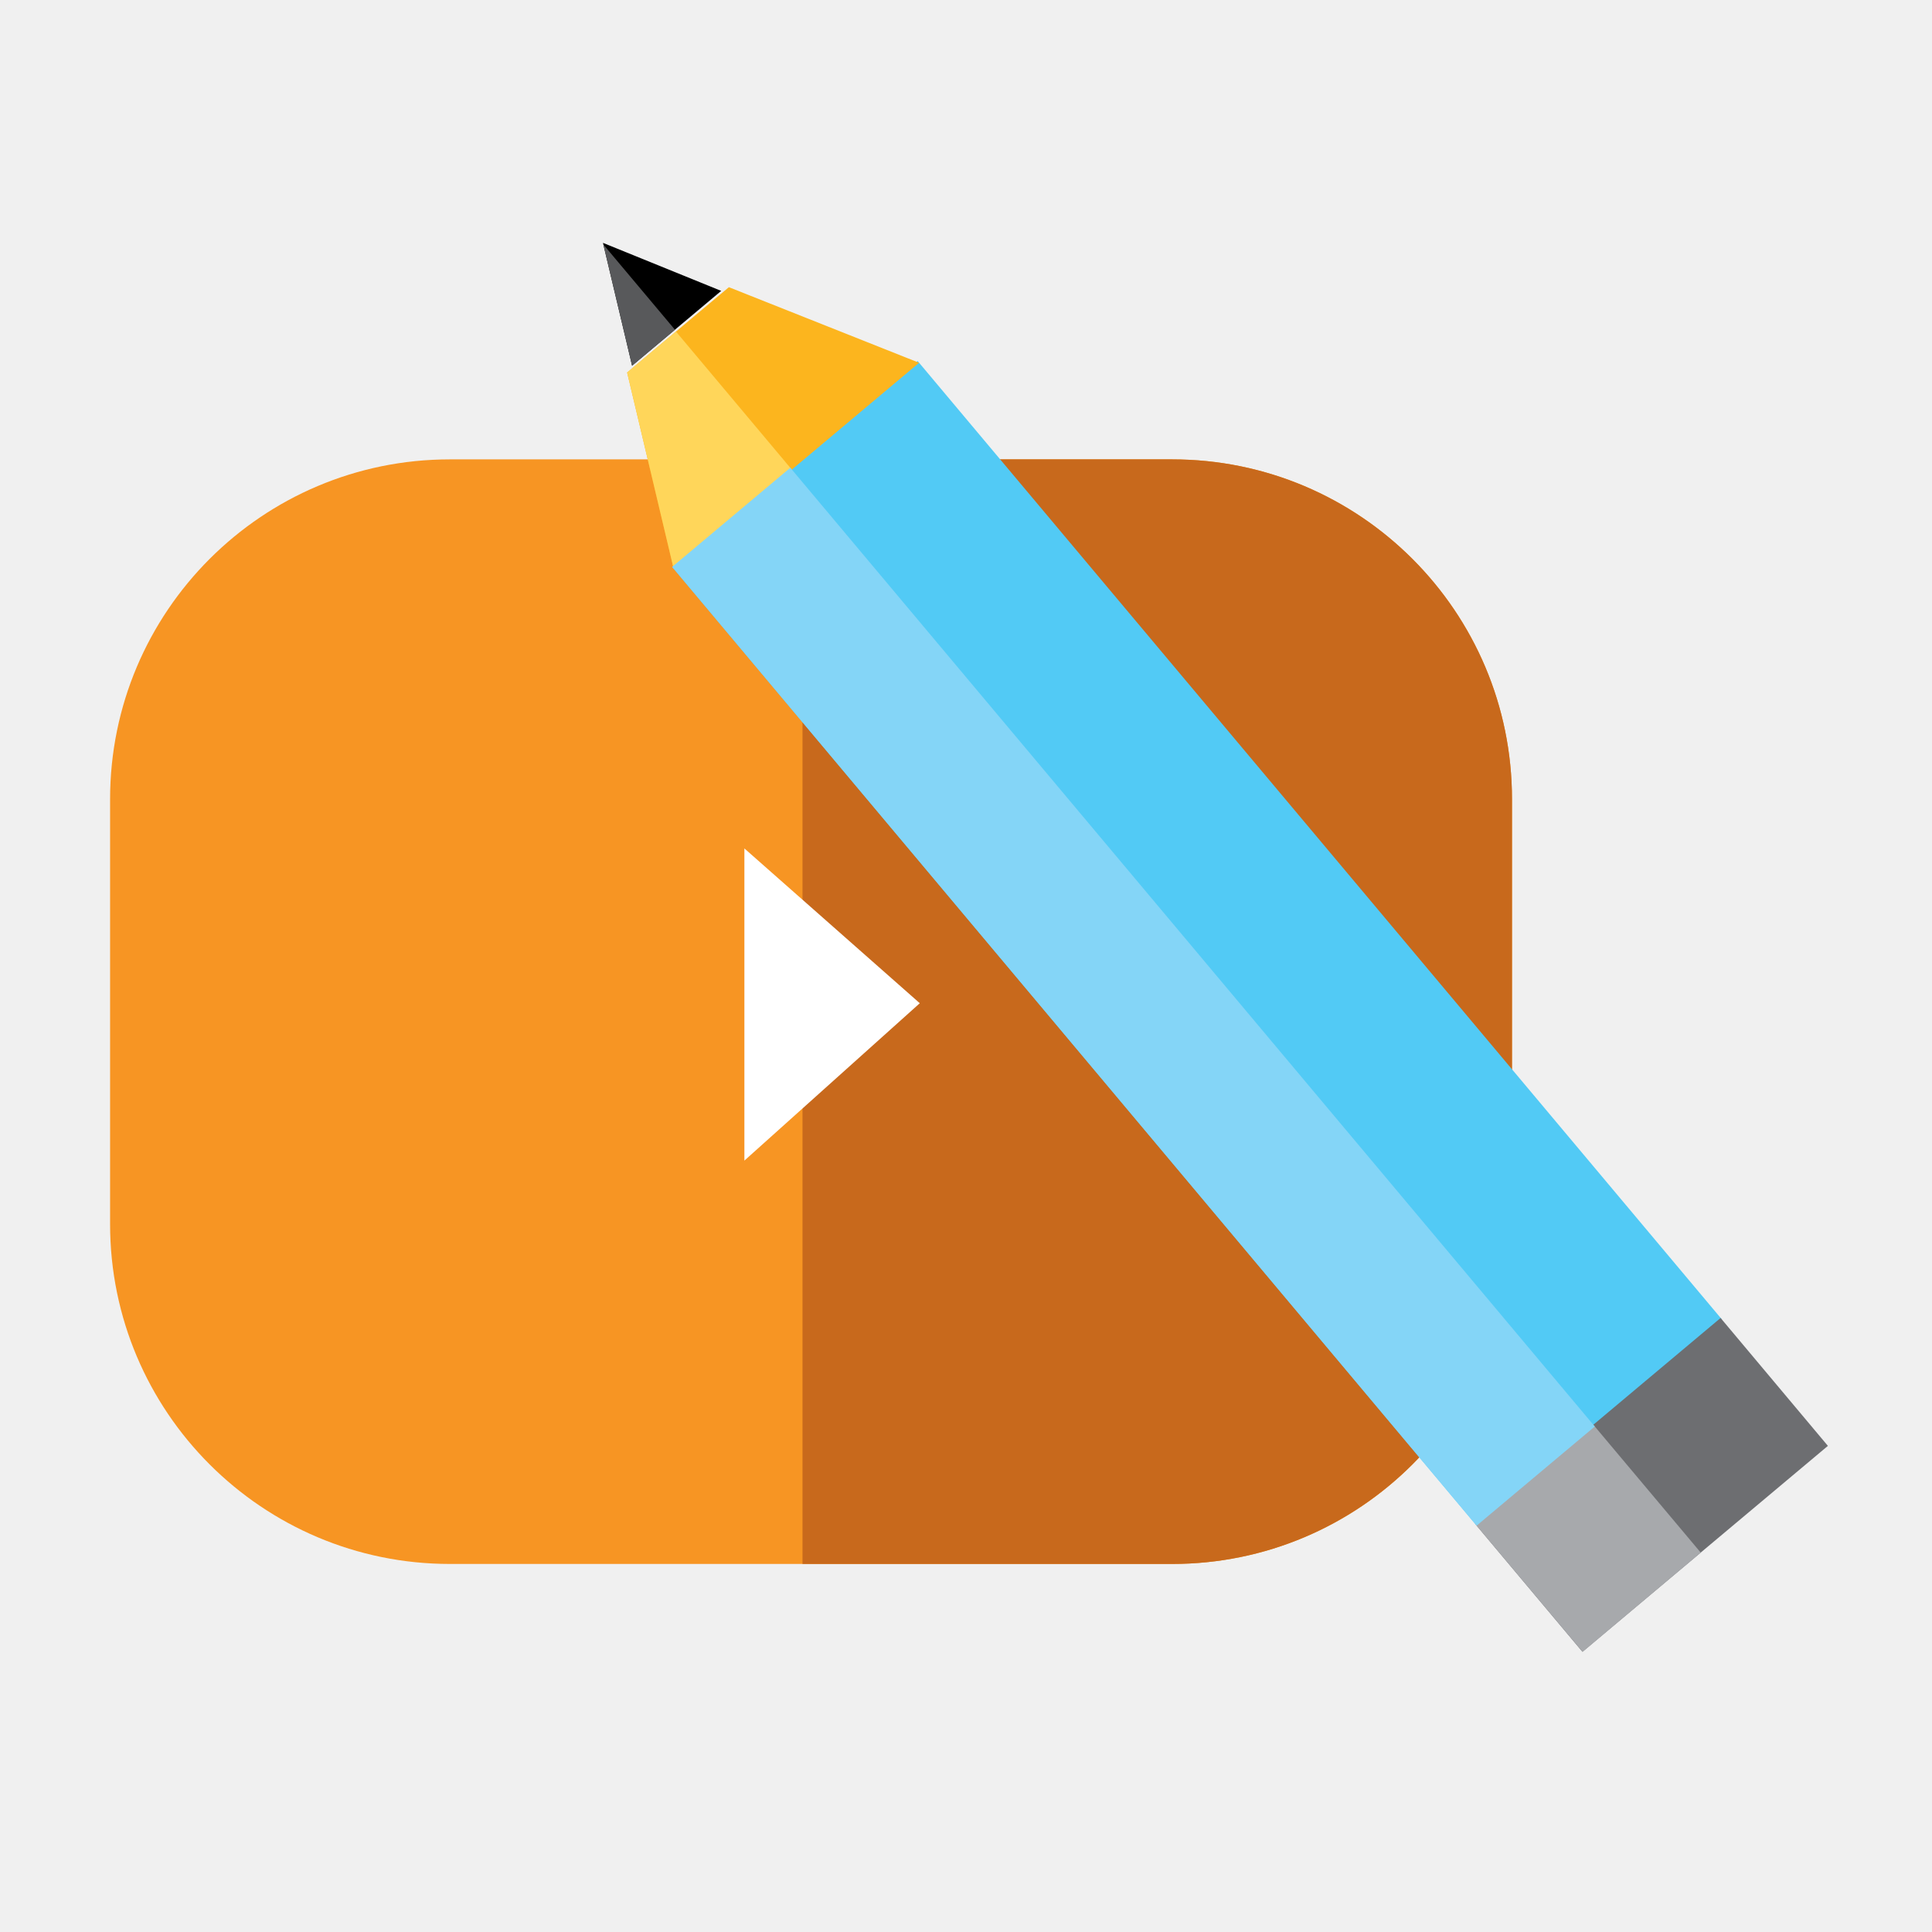
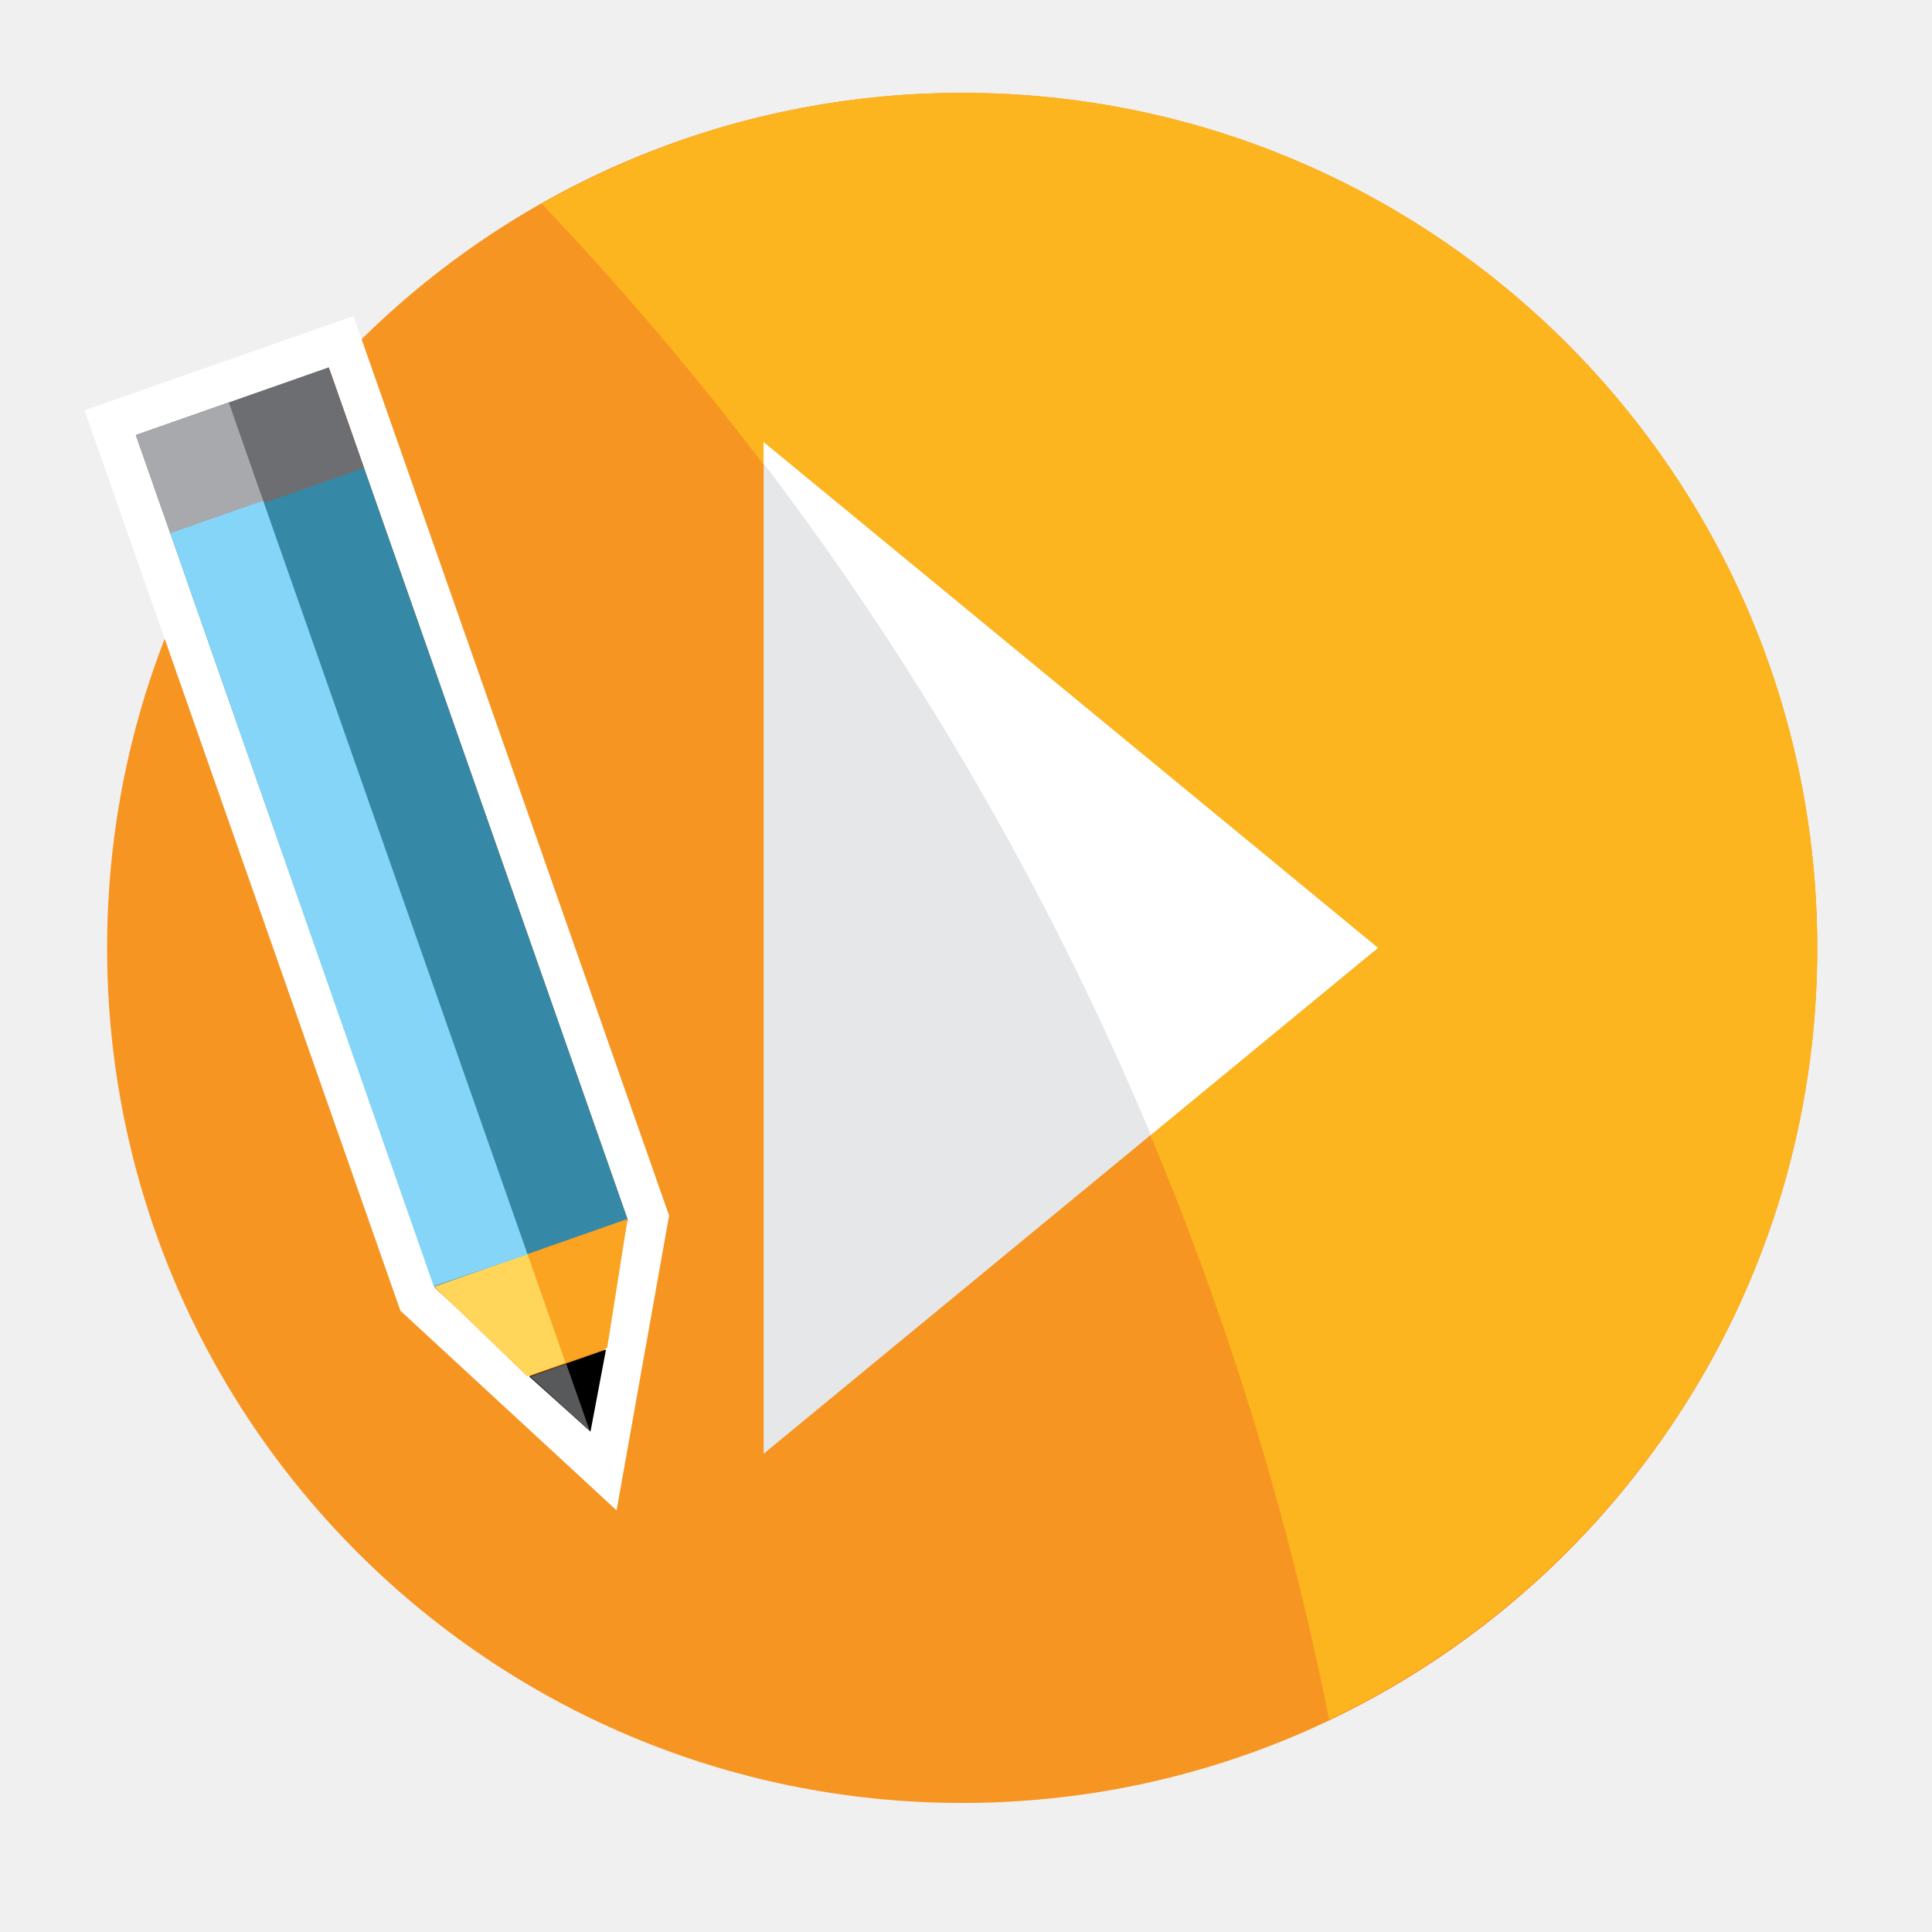
- <svg xmlns="http://www.w3.org/2000/svg" version="1.1" x="0px" y="0px" width="48px" height="48px" viewBox="-2.735 -6.034 48 48">
+ <svg xmlns="http://www.w3.org/2000/svg" version="1.1" x="0px" y="0px" width="48px" height="48px" viewBox="0 0 48 48">
  <defs>
</defs>
-   <path fill="#F79523" d="M34.831,24.378c0,4.663-3.781,8.444-8.444,8.444H8.444C3.78,32.822,0,29.041,0,24.378V13.823  C0,9.16,3.78,5.379,8.444,5.379h17.942c4.663,0,8.444,3.78,8.444,8.444V24.378z" />
-   <path fill="#C8691C" d="M26.386,5.379h-9.183v27.443h9.183c4.663,0,8.444-3.781,8.444-8.444V13.823  C34.831,9.16,31.049,5.379,26.386,5.379z" />
-   <polygon fill="#FFFFFF" points="15.759,22.801 20.117,18.891 15.759,15.045 " />
-   <rect x="11.461" y="13.422" transform="matrix(0.6428 0.766 -0.766 0.6428 22.9771 -14.4719)" fill="#52CAF5" width="31.092" height="7.96" />
-   <rect x="36.224" y="26.878" transform="matrix(0.6427 0.7661 -0.7661 0.6427 37.3228 -18.3151)" fill="#6D6E71" width="4.148" height="7.96" />
-   <polygon fill="#FCB51E" points="20.1,2.979 15.374,1.101 12.846,3.221 14.002,8.097 " />
-   <polygon points="15.183,1.193 12.246,0 12.969,3.051 " />
-   <rect x="34.641" y="30.269" transform="matrix(-0.6432 -0.7657 0.7657 -0.6432 35.6889 80.9994)" fill="#A7A9AC" width="4.148" height="3.833" />
-   <polygon fill="#58595B" points="14.034,2.158 12.969,3.051 12.255,0.04 " />
-   <polygon fill="#FFD65A" points="14.059,2.203 16.937,5.633 14.002,8.097 12.846,3.221 " />
-   <rect x="9.879" y="16.814" transform="matrix(-0.6428 -0.7661 0.7661 -0.6428 27.4196 50.2473)" fill="#84D5F7" width="31.093" height="3.833" />
+   <rect opacity="0" fill="#FFFFFF" width="48" height="48" />
+   <circle fill="#F79523" cx="23.905" cy="23.55" r="21.244" />
+   <path fill="#FCB51E" d="M23.903,2.307c-3.801,0-7.357,1.009-10.443,2.756c9.755,10.263,16.683,23.224,19.561,37.656  c7.167-3.418,12.128-10.702,12.128-19.169C45.148,11.819,35.637,2.307,23.903,2.307z" />
+   <polygon fill="#E6E7E8" points="34.233,23.55 18.973,36.117 18.973,10.987 " />
+   <path fill="#FFFFFF" d="M28.592,28.194l5.642-4.645L18.973,10.987v0.525C22.844,16.61,26.085,22.209,28.592,28.194z" />
+   <g>
+     <path fill="#FFFFFF" d="M8.169,9.127l7.422,21.157l-0.938,5.267l-3.845-3.55L3.375,10.808L8.169,9.127 M8.782,7.853L7.838,8.183   L3.043,9.864L2.1,10.195l0.331,0.944l7.435,21.193l0.083,0.234l0.183,0.169l3.845,3.55l1.342,1.24l0.32-1.799l0.938-5.267   l0.046-0.259l-0.087-0.248L9.113,8.796L8.782,7.853L8.782,7.853z" />
+   </g>
+   <rect x="-0.001" y="19.256" transform="matrix(-0.331 -0.9436 0.9436 -0.331 -7.3617 38.3747)" fill="#3588A6" width="19.845" height="5.081" />
+   <rect x="4.886" y="8.676" transform="matrix(-0.3312 -0.9436 0.9436 -0.3312 -2.3169 20.7913)" fill="#6D6E71" width="2.648" height="5.082" />
+   <polygon fill="#FAA421" points="15.592,30.284 15.085,33.491 13.099,34.191 10.797,31.967 " />
+   <polygon points="15.056,33.529 14.671,35.567 13.146,34.197 " />
+   <rect x="3.643" y="10.43" transform="matrix(0.3304 0.9438 -0.9438 0.3304 14.3246 3.1151)" fill="#A7A9AC" width="2.648" height="2.447" />
+   <polygon fill="#58595B" points="14.068,33.884 13.176,34.201 14.654,35.551 " />
+   <polygon fill="#FFD65A" points="14.051,33.855 13.105,31.157 10.797,31.967 13.099,34.191 " />
+   <polygon fill="#84D5F7" points="13.108,31.167 6.538,12.439 4.23,13.248 10.776,31.956 " />
</svg>
